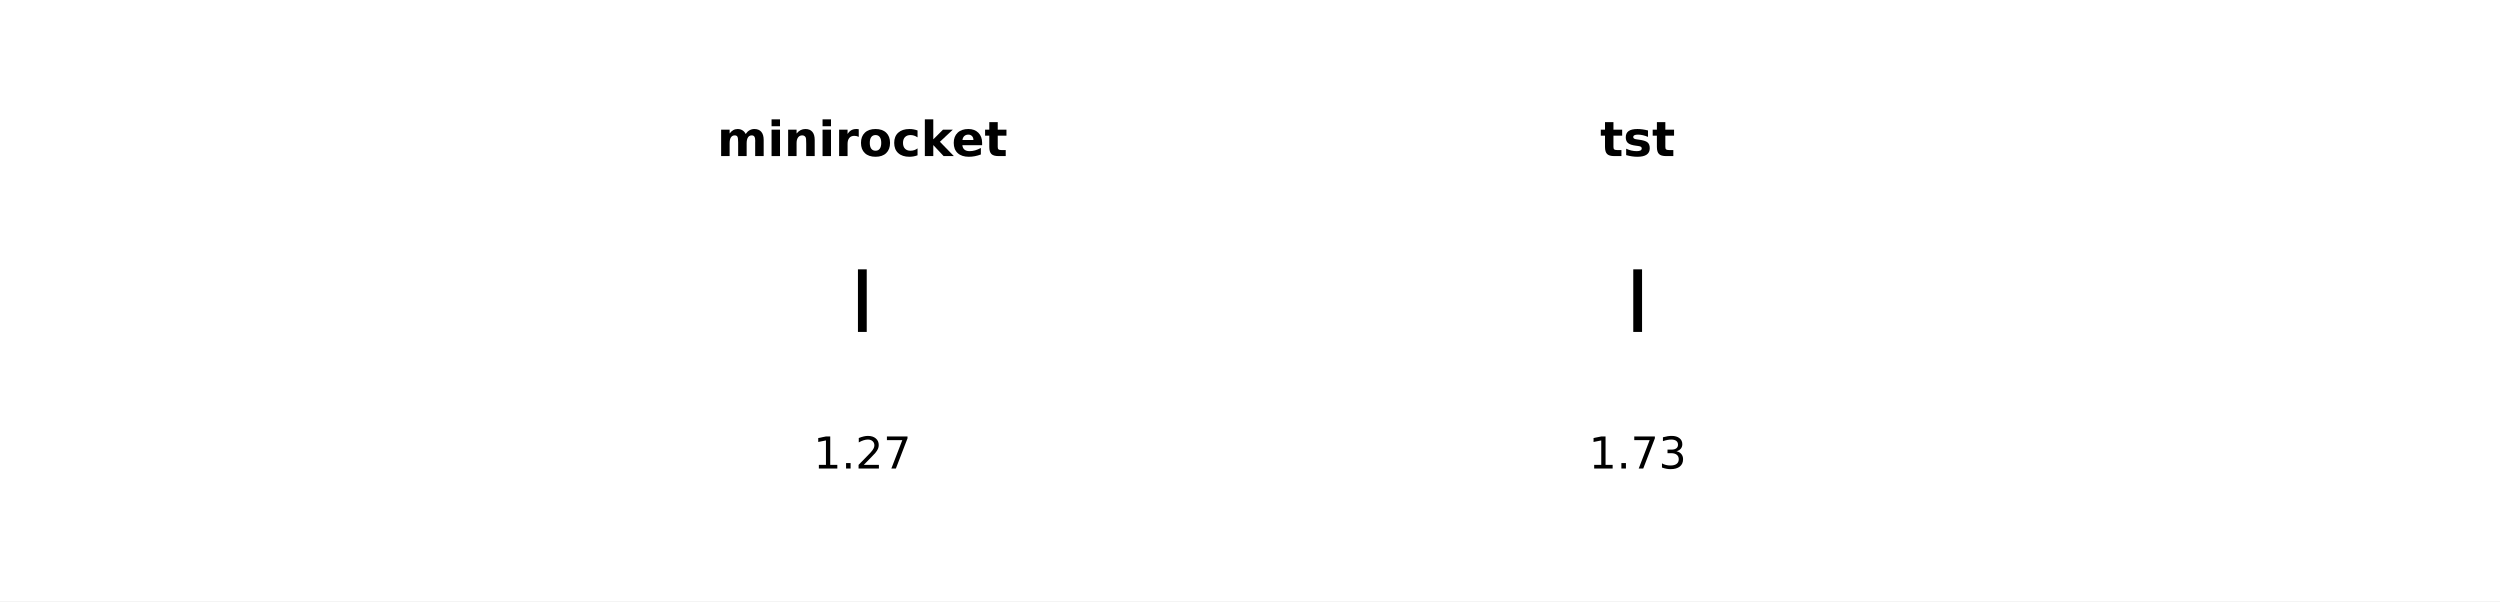
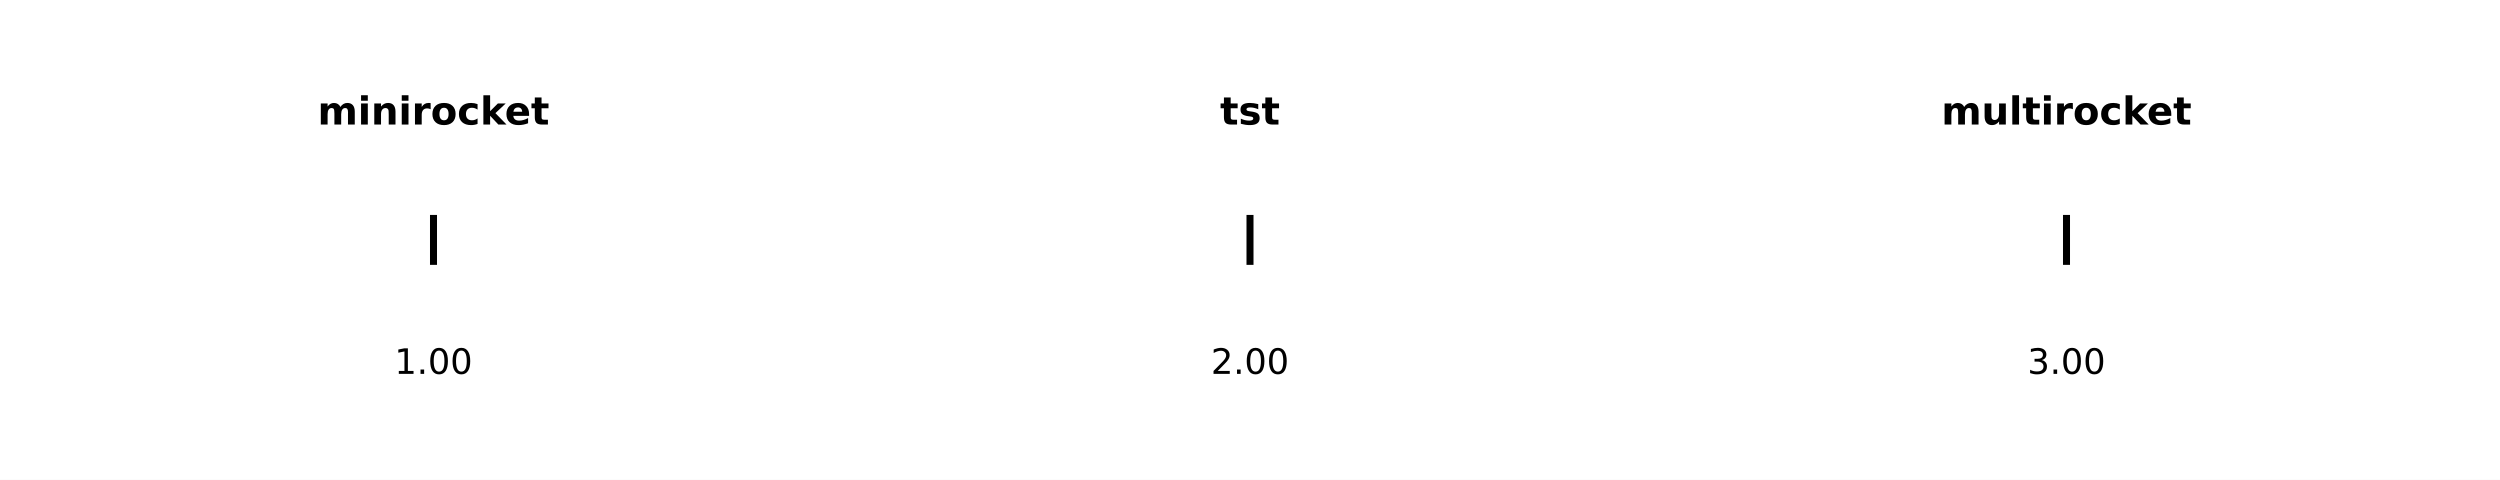
- <svg xmlns="http://www.w3.org/2000/svg" xmlns:xlink="http://www.w3.org/1999/xlink" width="568.8pt" height="136.8pt" viewBox="0 0 568.8 136.8" version="1.1">
+ <svg xmlns="http://www.w3.org/2000/svg" xmlns:xlink="http://www.w3.org/1999/xlink" width="712.8pt" height="136.8pt" viewBox="0 0 712.8 136.8" version="1.1">
  <defs>
    <style type="text/css">*{stroke-linejoin: round; stroke-linecap: butt}</style>
  </defs>
  <g id="figure_1">
    <g id="patch_1">
-       <path d="M 0 136.8  L 568.8 136.8  L 568.8 0  L 0 0  z " style="fill: #ffffff" />
+       <path d="M 0 136.8  L 712.8 136.8  L 712.8 0  L 0 0  z " style="fill: #ffffff" />
    </g>
    <g id="axes_1">
      <g id="line2d_1">
-         <path d="M 196.2 74.52  L 196.2 62.28  " clip-path="url(#p020f2a9157)" style="fill: none; stroke: #000000; stroke-width: 2; stroke-linecap: square" />
+         <path d="M 123.6 74.52  L 123.6 62.28  " clip-path="url(#pcb4edcf575)" style="fill: none; stroke: #000000; stroke-width: 2; stroke-linecap: square" />
      </g>
      <g id="line2d_2">
-         <path d="M 372.6 74.52  L 372.6 62.28  " clip-path="url(#p020f2a9157)" style="fill: none; stroke: #000000; stroke-width: 2; stroke-linecap: square" />
+         <path d="M 589.2 74.52  L 589.2 62.28  " clip-path="url(#pcb4edcf575)" style="fill: none; stroke: #000000; stroke-width: 2; stroke-linecap: square" />
+       </g>
+       <g id="line2d_3">
+         <path d="M 356.4 74.52  L 356.4 62.28  " clip-path="url(#pcb4edcf575)" style="fill: none; stroke: #000000; stroke-width: 2; stroke-linecap: square" />
      </g>
      <g id="text_1">
-         <g transform="translate(185.0672 106.5984) scale(0.1 -0.1)">
+         <g transform="translate(112.4672 106.5984) scale(0.1 -0.1)">
          <defs>
            <path id="DejaVuSans-31" d="M 794 531  L 1825 531  L 1825 4091  L 703 3866  L 703 4441  L 1819 4666  L 2450 4666  L 2450 531  L 3481 531  L 3481 0  L 794 0  L 794 531  z " transform="scale(0.015625)" />
            <path id="DejaVuSans-2e" d="M 684 794  L 1344 794  L 1344 0  L 684 0  L 684 794  z " transform="scale(0.015625)" />
-             <path id="DejaVuSans-32" d="M 1228 531  L 3431 531  L 3431 0  L 469 0  L 469 531  Q 828 903 1448 1529  Q 2069 2156 2228 2338  Q 2531 2678 2651 2914  Q 2772 3150 2772 3378  Q 2772 3750 2511 3984  Q 2250 4219 1831 4219  Q 1534 4219 1204 4116  Q 875 4013 500 3803  L 500 4441  Q 881 4594 1212 4672  Q 1544 4750 1819 4750  Q 2544 4750 2975 4387  Q 3406 4025 3406 3419  Q 3406 3131 3298 2873  Q 3191 2616 2906 2266  Q 2828 2175 2409 1742  Q 1991 1309 1228 531  z " transform="scale(0.015625)" />
-             <path id="DejaVuSans-37" d="M 525 4666  L 3525 4666  L 3525 4397  L 1831 0  L 1172 0  L 2766 4134  L 525 4134  L 525 4666  z " transform="scale(0.015625)" />
+             <path id="DejaVuSans-30" d="M 2034 4250  Q 1547 4250 1301 3770  Q 1056 3291 1056 2328  Q 1056 1369 1301 889  Q 1547 409 2034 409  Q 2525 409 2770 889  Q 3016 1369 3016 2328  Q 3016 3291 2770 3770  Q 2525 4250 2034 4250  z M 2034 4750  Q 2819 4750 3233 4129  Q 3647 3509 3647 2328  Q 3647 1150 3233 529  Q 2819 -91 2034 -91  Q 1250 -91 836 529  Q 422 1150 422 2328  Q 422 3509 836 4129  Q 1250 4750 2034 4750  z " transform="scale(0.015625)" />
          </defs>
          <use xlink:href="#DejaVuSans-31" />
          <use xlink:href="#DejaVuSans-2e" transform="translate(63.62305 0)" />
-           <use xlink:href="#DejaVuSans-32" transform="translate(95.41016 0)" />
-           <use xlink:href="#DejaVuSans-37" transform="translate(159.0332 0)" />
+           <use xlink:href="#DejaVuSans-30" transform="translate(95.41016 0)" />
+           <use xlink:href="#DejaVuSans-30" transform="translate(159.0332 0)" />
        </g>
      </g>
      <g id="text_2">
-         <g transform="translate(163.1587 35.51234) scale(0.11 -0.11)">
+         <g transform="translate(90.55875 35.51234) scale(0.11 -0.11)">
          <defs>
            <path id="DejaVuSans-Bold-6d" d="M 3781 2919  Q 3994 3244 4286 3414  Q 4578 3584 4928 3584  Q 5531 3584 5847 3212  Q 6163 2841 6163 2131  L 6163 0  L 5038 0  L 5038 1825  Q 5041 1866 5042 1909  Q 5044 1953 5044 2034  Q 5044 2406 4934 2573  Q 4825 2741 4581 2741  Q 4263 2741 4089 2478  Q 3916 2216 3909 1719  L 3909 0  L 2784 0  L 2784 1825  Q 2784 2406 2684 2573  Q 2584 2741 2328 2741  Q 2006 2741 1831 2477  Q 1656 2213 1656 1722  L 1656 0  L 531 0  L 531 3500  L 1656 3500  L 1656 2988  Q 1863 3284 2130 3434  Q 2397 3584 2719 3584  Q 3081 3584 3359 3409  Q 3638 3234 3781 2919  z " transform="scale(0.015625)" />
            <path id="DejaVuSans-Bold-69" d="M 538 3500  L 1656 3500  L 1656 0  L 538 0  L 538 3500  z M 538 4863  L 1656 4863  L 1656 3950  L 538 3950  L 538 4863  z " transform="scale(0.015625)" />
            <path id="DejaVuSans-Bold-6e" d="M 4056 2131  L 4056 0  L 2931 0  L 2931 347  L 2931 1631  Q 2931 2084 2911 2256  Q 2891 2428 2841 2509  Q 2775 2619 2662 2680  Q 2550 2741 2406 2741  Q 2056 2741 1856 2470  Q 1656 2200 1656 1722  L 1656 0  L 538 0  L 538 3500  L 1656 3500  L 1656 2988  Q 1909 3294 2193 3439  Q 2478 3584 2822 3584  Q 3428 3584 3742 3212  Q 4056 2841 4056 2131  z " transform="scale(0.015625)" />
            <path id="DejaVuSans-Bold-72" d="M 3138 2547  Q 2991 2616 2845 2648  Q 2700 2681 2553 2681  Q 2122 2681 1889 2404  Q 1656 2128 1656 1613  L 1656 0  L 538 0  L 538 3500  L 1656 3500  L 1656 2925  Q 1872 3269 2151 3426  Q 2431 3584 2822 3584  Q 2878 3584 2943 3579  Q 3009 3575 3134 3559  L 3138 2547  z " transform="scale(0.015625)" />
            <path id="DejaVuSans-Bold-6f" d="M 2203 2784  Q 1831 2784 1636 2517  Q 1441 2250 1441 1747  Q 1441 1244 1636 976  Q 1831 709 2203 709  Q 2569 709 2762 976  Q 2956 1244 2956 1747  Q 2956 2250 2762 2517  Q 2569 2784 2203 2784  z M 2203 3584  Q 3106 3584 3614 3096  Q 4122 2609 4122 1747  Q 4122 884 3614 396  Q 3106 -91 2203 -91  Q 1297 -91 786 396  Q 275 884 275 1747  Q 275 2609 786 3096  Q 1297 3584 2203 3584  z " transform="scale(0.015625)" />
            <path id="DejaVuSans-Bold-63" d="M 3366 3391  L 3366 2478  Q 3138 2634 2908 2709  Q 2678 2784 2431 2784  Q 1963 2784 1702 2511  Q 1441 2238 1441 1747  Q 1441 1256 1702 982  Q 1963 709 2431 709  Q 2694 709 2930 787  Q 3166 866 3366 1019  L 3366 103  Q 3103 6 2833 -42  Q 2563 -91 2291 -91  Q 1344 -91 809 395  Q 275 881 275 1747  Q 275 2613 809 3098  Q 1344 3584 2291 3584  Q 2566 3584 2833 3536  Q 3100 3488 3366 3391  z " transform="scale(0.015625)" />
            <path id="DejaVuSans-Bold-6b" d="M 538 4863  L 1656 4863  L 1656 2216  L 2944 3500  L 4244 3500  L 2534 1894  L 4378 0  L 3022 0  L 1656 1459  L 1656 0  L 538 0  L 538 4863  z " transform="scale(0.015625)" />
            <path id="DejaVuSans-Bold-65" d="M 4031 1759  L 4031 1441  L 1416 1441  Q 1456 1047 1700 850  Q 1944 653 2381 653  Q 2734 653 3104 758  Q 3475 863 3866 1075  L 3866 213  Q 3469 63 3072 -14  Q 2675 -91 2278 -91  Q 1328 -91 801 392  Q 275 875 275 1747  Q 275 2603 792 3093  Q 1309 3584 2216 3584  Q 3041 3584 3536 3087  Q 4031 2591 4031 1759  z M 2881 2131  Q 2881 2450 2695 2645  Q 2509 2841 2209 2841  Q 1884 2841 1681 2658  Q 1478 2475 1428 2131  L 2881 2131  z " transform="scale(0.015625)" />
            <path id="DejaVuSans-Bold-74" d="M 1759 4494  L 1759 3500  L 2913 3500  L 2913 2700  L 1759 2700  L 1759 1216  Q 1759 972 1856 886  Q 1953 800 2241 800  L 2816 800  L 2816 0  L 1856 0  Q 1194 0 917 276  Q 641 553 641 1216  L 641 2700  L 84 2700  L 84 3500  L 641 3500  L 641 4494  L 1759 4494  z " transform="scale(0.015625)" />
          </defs>
          <use xlink:href="#DejaVuSans-Bold-6d" />
          <use xlink:href="#DejaVuSans-Bold-69" transform="translate(104.1992 0)" />
          <use xlink:href="#DejaVuSans-Bold-6e" transform="translate(138.4766 0)" />
          <use xlink:href="#DejaVuSans-Bold-69" transform="translate(209.668 0)" />
          <use xlink:href="#DejaVuSans-Bold-72" transform="translate(243.9453 0)" />
          <use xlink:href="#DejaVuSans-Bold-6f" transform="translate(293.2617 0)" />
          <use xlink:href="#DejaVuSans-Bold-63" transform="translate(361.9629 0)" />
          <use xlink:href="#DejaVuSans-Bold-6b" transform="translate(421.2402 0)" />
          <use xlink:href="#DejaVuSans-Bold-65" transform="translate(485.1191 0)" />
          <use xlink:href="#DejaVuSans-Bold-74" transform="translate(552.9414 0)" />
        </g>
      </g>
      <g id="text_3">
-         <g transform="translate(361.4672 106.5984) scale(0.1 -0.1)">
+         <g transform="translate(578.0672 106.5984) scale(0.1 -0.1)">
          <defs>
            <path id="DejaVuSans-33" d="M 2597 2516  Q 3050 2419 3304 2112  Q 3559 1806 3559 1356  Q 3559 666 3084 287  Q 2609 -91 1734 -91  Q 1441 -91 1130 -33  Q 819 25 488 141  L 488 750  Q 750 597 1062 519  Q 1375 441 1716 441  Q 2309 441 2620 675  Q 2931 909 2931 1356  Q 2931 1769 2642 2001  Q 2353 2234 1838 2234  L 1294 2234  L 1294 2753  L 1863 2753  Q 2328 2753 2575 2939  Q 2822 3125 2822 3475  Q 2822 3834 2567 4026  Q 2313 4219 1838 4219  Q 1578 4219 1281 4162  Q 984 4106 628 3988  L 628 4550  Q 988 4650 1302 4700  Q 1616 4750 1894 4750  Q 2613 4750 3031 4423  Q 3450 4097 3450 3541  Q 3450 3153 3228 2886  Q 3006 2619 2597 2516  z " transform="scale(0.015625)" />
          </defs>
-           <use xlink:href="#DejaVuSans-31" />
+           <use xlink:href="#DejaVuSans-33" />
          <use xlink:href="#DejaVuSans-2e" transform="translate(63.62305 0)" />
-           <use xlink:href="#DejaVuSans-37" transform="translate(95.41016 0)" />
-           <use xlink:href="#DejaVuSans-33" transform="translate(159.0332 0)" />
+           <use xlink:href="#DejaVuSans-30" transform="translate(95.41016 0)" />
+           <use xlink:href="#DejaVuSans-30" transform="translate(159.0332 0)" />
        </g>
      </g>
      <g id="text_4">
-         <g transform="translate(364.069 35.51234) scale(0.11 -0.11)">
+         <g transform="translate(553.5299 35.51234) scale(0.11 -0.11)">
+           <defs>
+             <path id="DejaVuSans-Bold-75" d="M 500 1363  L 500 3500  L 1625 3500  L 1625 3150  Q 1625 2866 1622 2436  Q 1619 2006 1619 1863  Q 1619 1441 1641 1255  Q 1663 1069 1716 984  Q 1784 875 1895 815  Q 2006 756 2150 756  Q 2500 756 2700 1025  Q 2900 1294 2900 1772  L 2900 3500  L 4019 3500  L 4019 0  L 2900 0  L 2900 506  Q 2647 200 2364 54  Q 2081 -91 1741 -91  Q 1134 -91 817 281  Q 500 653 500 1363  z " transform="scale(0.015625)" />
+             <path id="DejaVuSans-Bold-6c" d="M 538 4863  L 1656 4863  L 1656 0  L 538 0  L 538 4863  z " transform="scale(0.015625)" />
+           </defs>
+           <use xlink:href="#DejaVuSans-Bold-6d" />
+           <use xlink:href="#DejaVuSans-Bold-75" transform="translate(104.1992 0)" />
+           <use xlink:href="#DejaVuSans-Bold-6c" transform="translate(175.3906 0)" />
+           <use xlink:href="#DejaVuSans-Bold-74" transform="translate(209.668 0)" />
+           <use xlink:href="#DejaVuSans-Bold-69" transform="translate(257.4707 0)" />
+           <use xlink:href="#DejaVuSans-Bold-72" transform="translate(291.748 0)" />
+           <use xlink:href="#DejaVuSans-Bold-6f" transform="translate(341.0645 0)" />
+           <use xlink:href="#DejaVuSans-Bold-63" transform="translate(409.7656 0)" />
+           <use xlink:href="#DejaVuSans-Bold-6b" transform="translate(469.043 0)" />
+           <use xlink:href="#DejaVuSans-Bold-65" transform="translate(532.9219 0)" />
+           <use xlink:href="#DejaVuSans-Bold-74" transform="translate(600.7441 0)" />
+         </g>
+       </g>
+       <g id="text_5">
+         <g transform="translate(345.2672 106.5984) scale(0.1 -0.1)">
+           <defs>
+             <path id="DejaVuSans-32" d="M 1228 531  L 3431 531  L 3431 0  L 469 0  L 469 531  Q 828 903 1448 1529  Q 2069 2156 2228 2338  Q 2531 2678 2651 2914  Q 2772 3150 2772 3378  Q 2772 3750 2511 3984  Q 2250 4219 1831 4219  Q 1534 4219 1204 4116  Q 875 4013 500 3803  L 500 4441  Q 881 4594 1212 4672  Q 1544 4750 1819 4750  Q 2544 4750 2975 4387  Q 3406 4025 3406 3419  Q 3406 3131 3298 2873  Q 3191 2616 2906 2266  Q 2828 2175 2409 1742  Q 1991 1309 1228 531  z " transform="scale(0.015625)" />
+           </defs>
+           <use xlink:href="#DejaVuSans-32" />
+           <use xlink:href="#DejaVuSans-2e" transform="translate(63.62305 0)" />
+           <use xlink:href="#DejaVuSans-30" transform="translate(95.41016 0)" />
+           <use xlink:href="#DejaVuSans-30" transform="translate(159.0332 0)" />
+         </g>
+       </g>
+       <g id="text_6">
+         <g transform="translate(347.869 35.51234) scale(0.11 -0.11)">
          <defs>
            <path id="DejaVuSans-Bold-73" d="M 3272 3391  L 3272 2541  Q 2913 2691 2578 2766  Q 2244 2841 1947 2841  Q 1628 2841 1473 2761  Q 1319 2681 1319 2516  Q 1319 2381 1436 2309  Q 1553 2238 1856 2203  L 2053 2175  Q 2913 2066 3209 1816  Q 3506 1566 3506 1031  Q 3506 472 3093 190  Q 2681 -91 1863 -91  Q 1516 -91 1145 -36  Q 775 19 384 128  L 384 978  Q 719 816 1070 734  Q 1422 653 1784 653  Q 2113 653 2278 743  Q 2444 834 2444 1013  Q 2444 1163 2330 1236  Q 2216 1309 1875 1350  L 1678 1375  Q 931 1469 631 1722  Q 331 1975 331 2491  Q 331 3047 712 3315  Q 1094 3584 1881 3584  Q 2191 3584 2531 3537  Q 2872 3491 3272 3391  z " transform="scale(0.015625)" />
          </defs>
          <use xlink:href="#DejaVuSans-Bold-74" />
          <use xlink:href="#DejaVuSans-Bold-73" transform="translate(47.80273 0)" />
          <use xlink:href="#DejaVuSans-Bold-74" transform="translate(107.3242 0)" />
        </g>
      </g>
    </g>
  </g>
  <defs>
-     <clipPath id="p020f2a9157">
-       <rect x="7.2" y="7.2" width="554.4" height="122.4" />
+     <clipPath id="pcb4edcf575">
+       <rect x="7.2" y="7.2" width="698.4" height="122.4" />
    </clipPath>
  </defs>
</svg>
